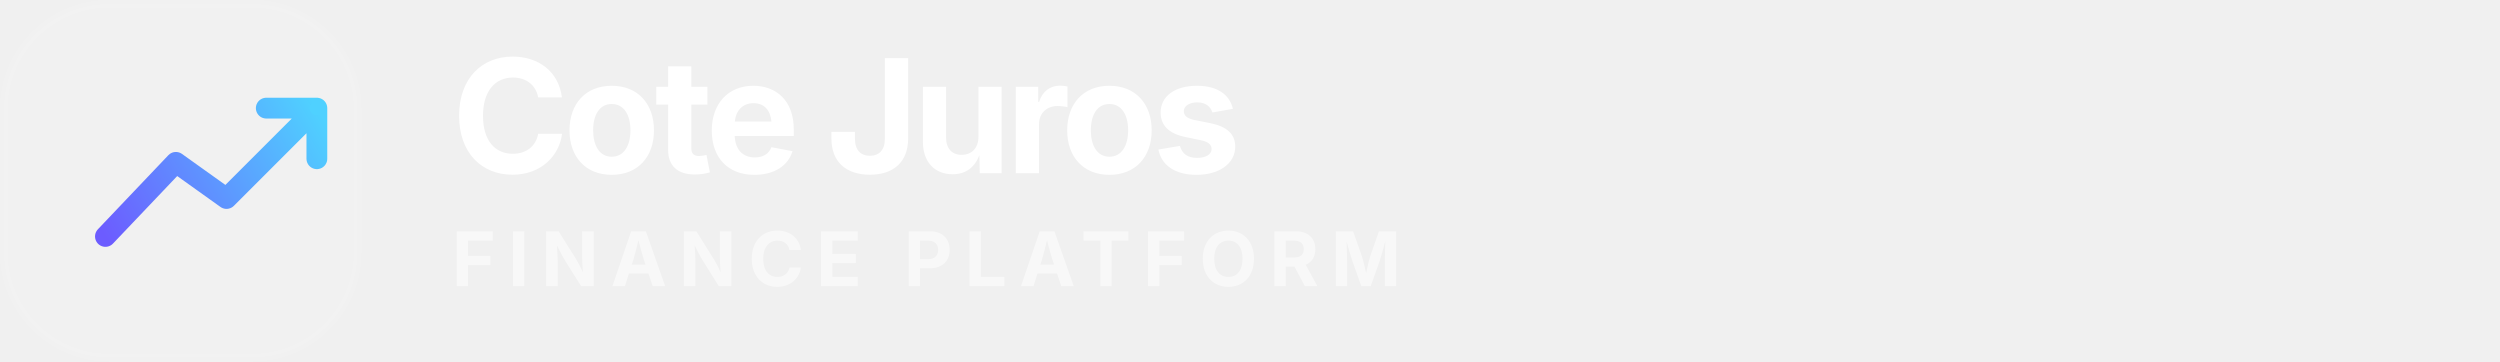
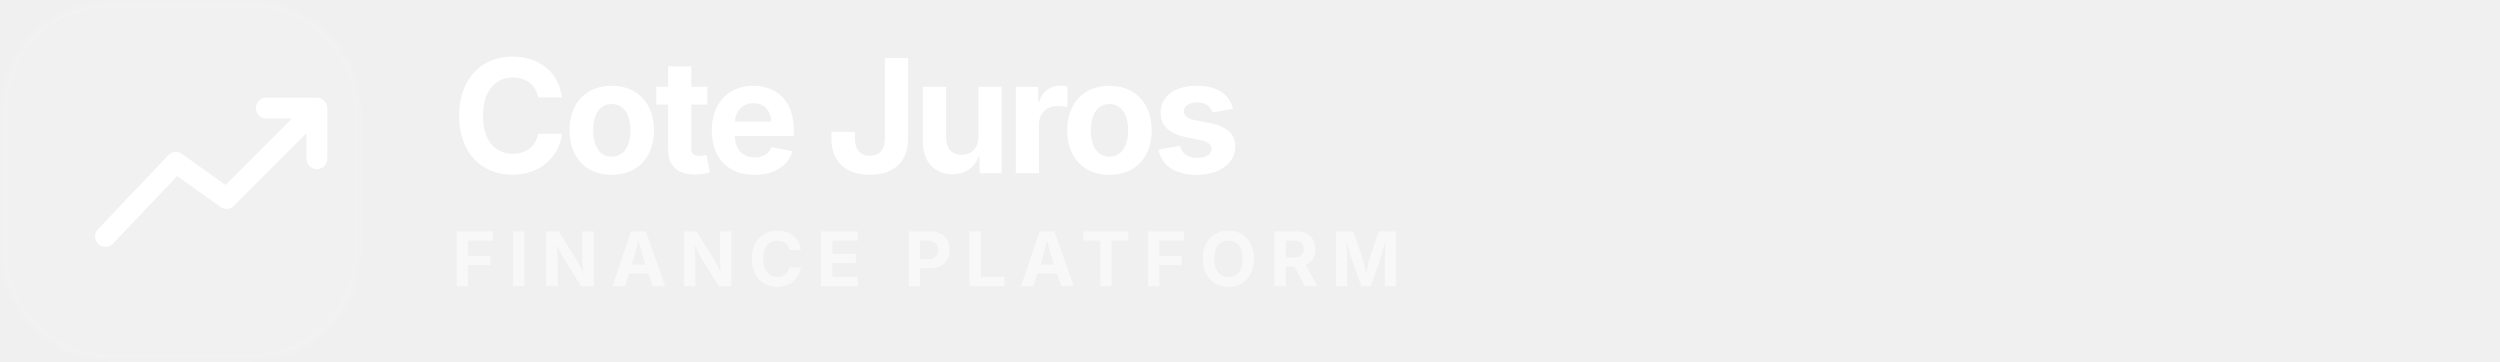
<svg xmlns="http://www.w3.org/2000/svg" width="332" height="48" viewBox="0 0 332 48" fill="none">
  <rect x="0.5" y="0.5" width="47" height="47" rx="14" fill="rgba(255,255,255,0.04)" />
  <rect x="0.5" y="0.5" width="47" height="47" rx="14" stroke="rgba(255,255,255,0.08)" />
-   <path d="M14 31.4L23.36 21.56L30.08 26.36L42.08 14.36M42.08 14.36V21.08M42.08 14.36H35.36" stroke="url(#logo-accent)" stroke-width="2.76" stroke-linecap="round" stroke-linejoin="round" />
-   <circle cx="42.08" cy="14.36" r="0.96" fill="#4FD1FF" />
+   <path d="M14 31.4L23.36 21.56L30.08 26.36L42.08 14.36M42.08 14.36V21.08M42.08 14.36H35.36" stroke="#FFFFFF" stroke-width="2.76" stroke-linecap="round" stroke-linejoin="round" />
+   <circle cx="42.08" cy="14.36" r="0.96" fill="#FFFFFF" />
  <text x="60" y="23" fill="#FFFFFF" font-family="Inter, Arial, sans-serif" font-size="21" font-weight="750" letter-spacing="-0.735">Cote Juros</text>
  <text x="60" y="38" fill="rgba(255,255,255,0.55)" font-family="Inter, Arial, sans-serif" font-size="10" font-weight="700" letter-spacing="1.6">FINANCE PLATFORM</text>
-   <defs>
-     <linearGradient id="logo-accent" x1="14" y1="31.4" x2="42.08" y2="14.36" gradientUnits="userSpaceOnUse">
-       <stop stop-color="#6C5CFF" />
-       <stop offset="1" stop-color="#4FD1FF" />
-     </linearGradient>
-   </defs>
</svg>
